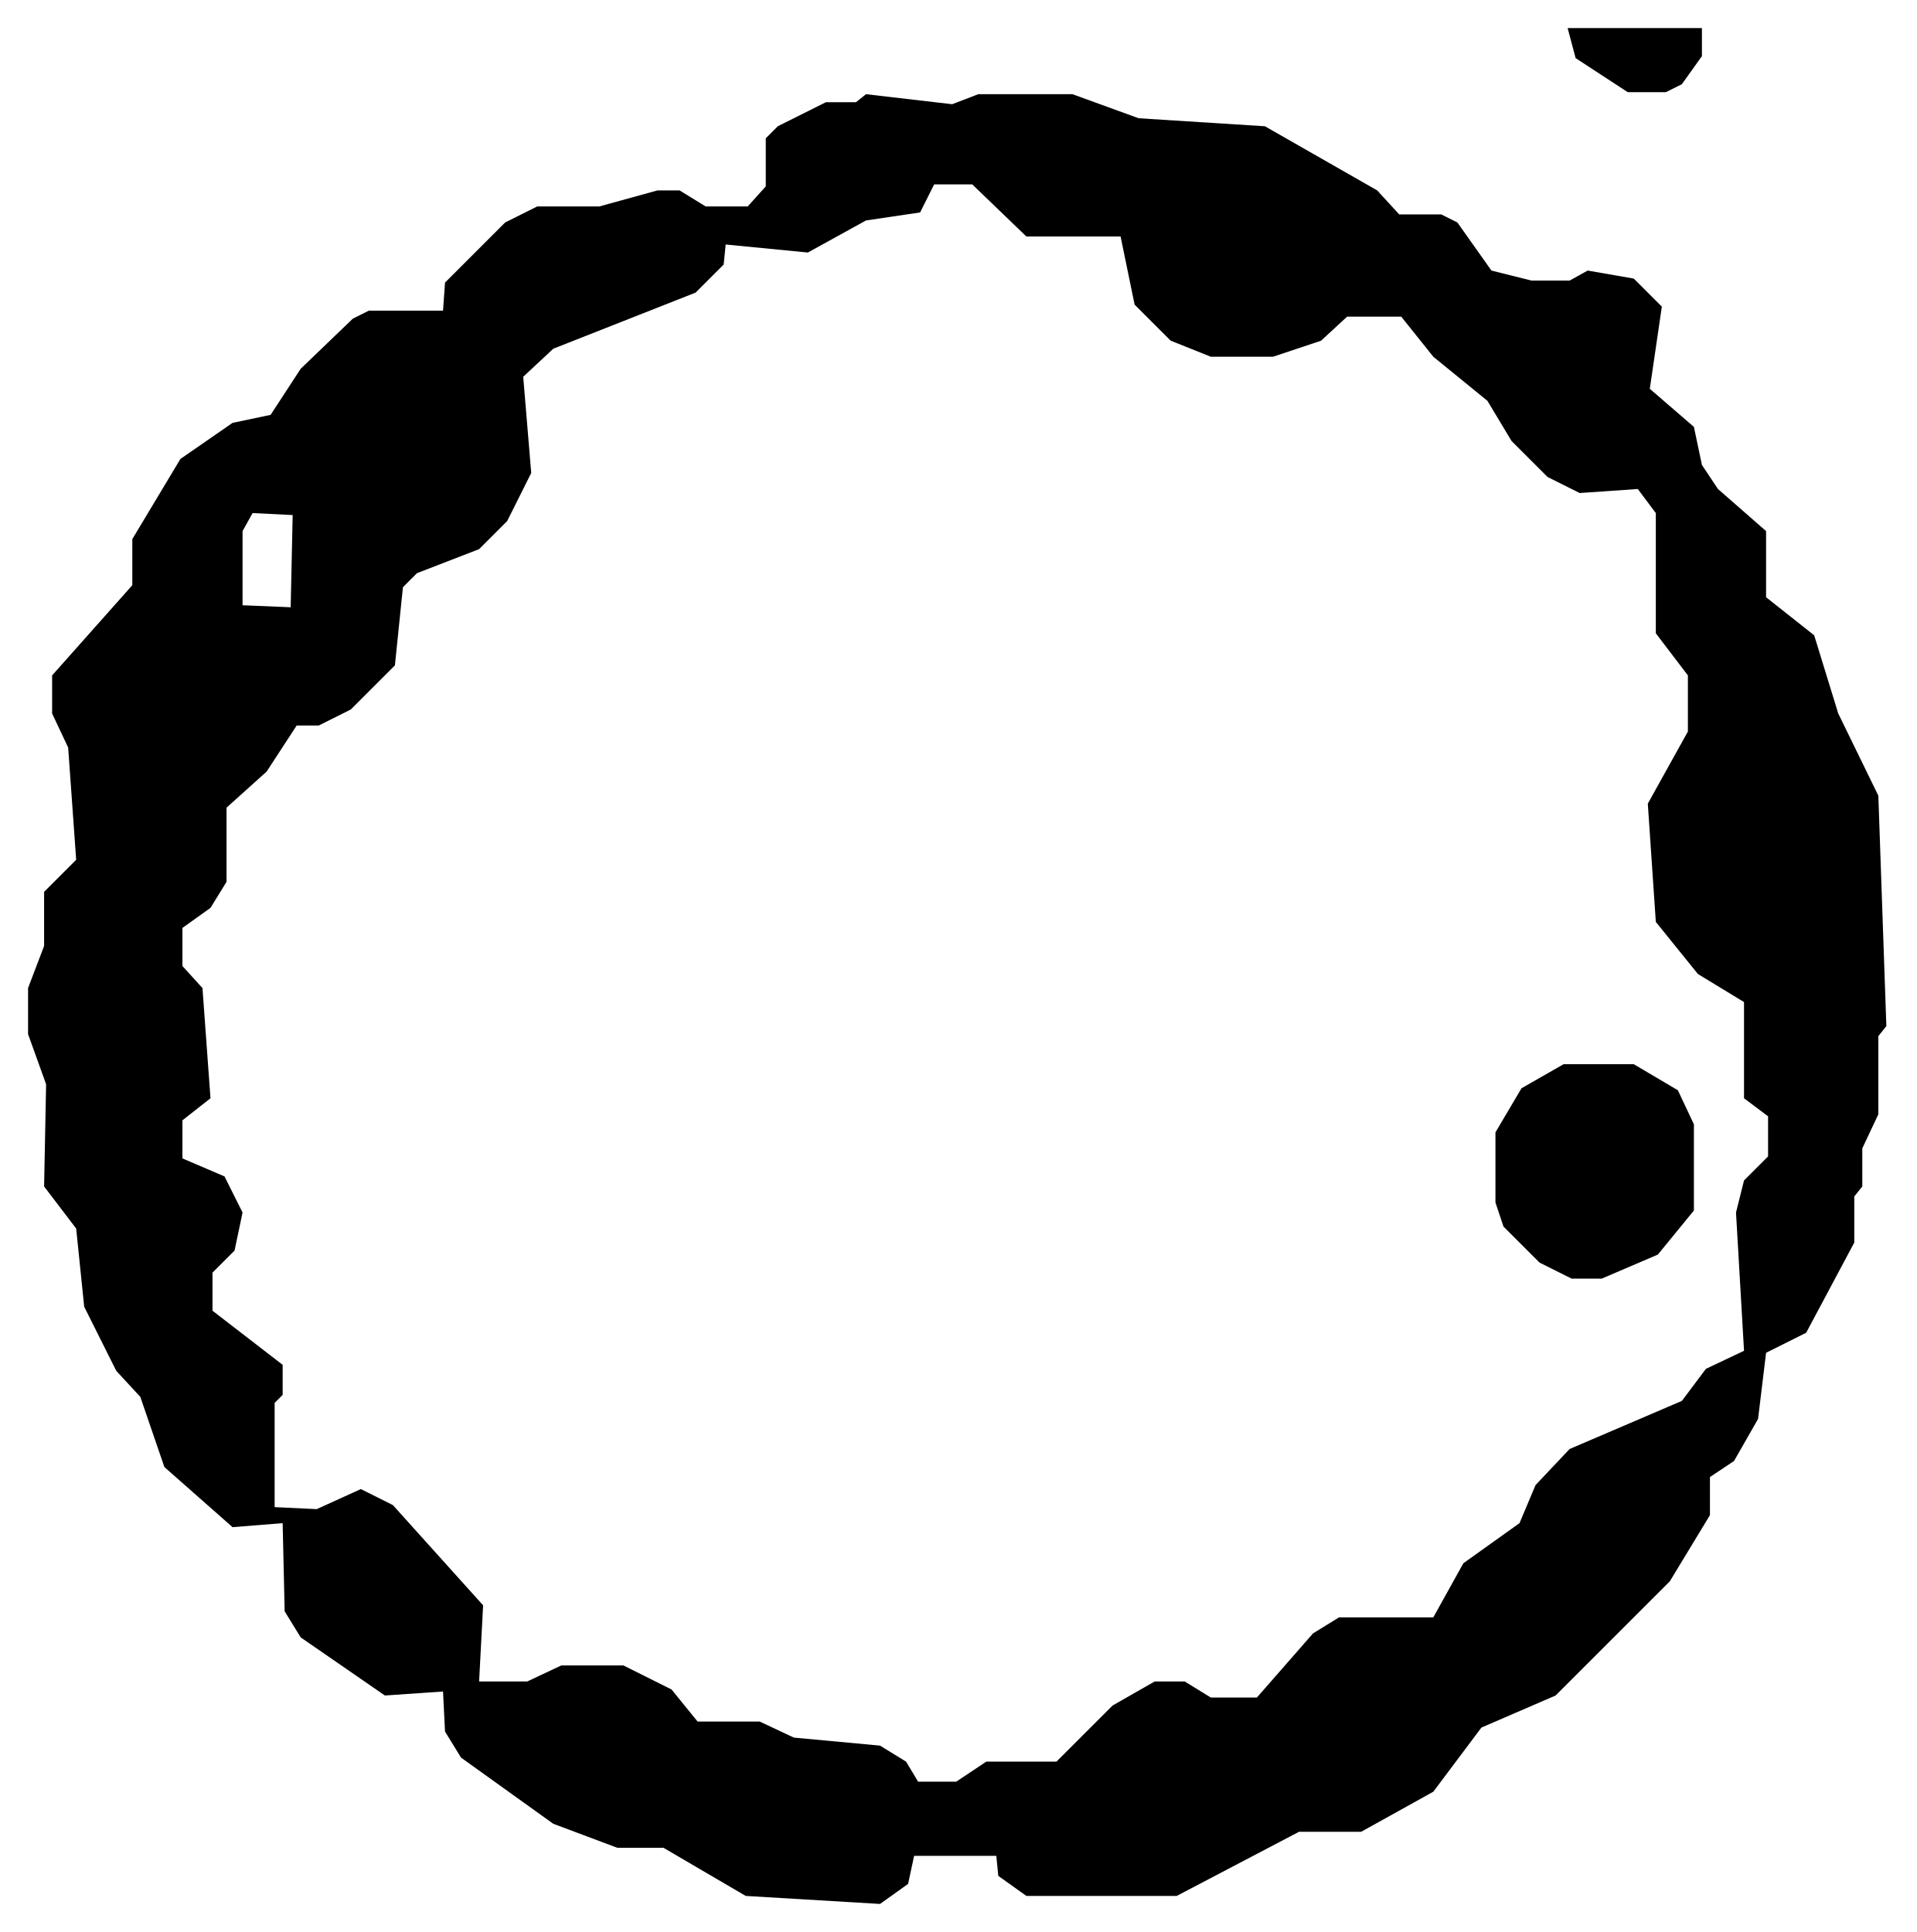
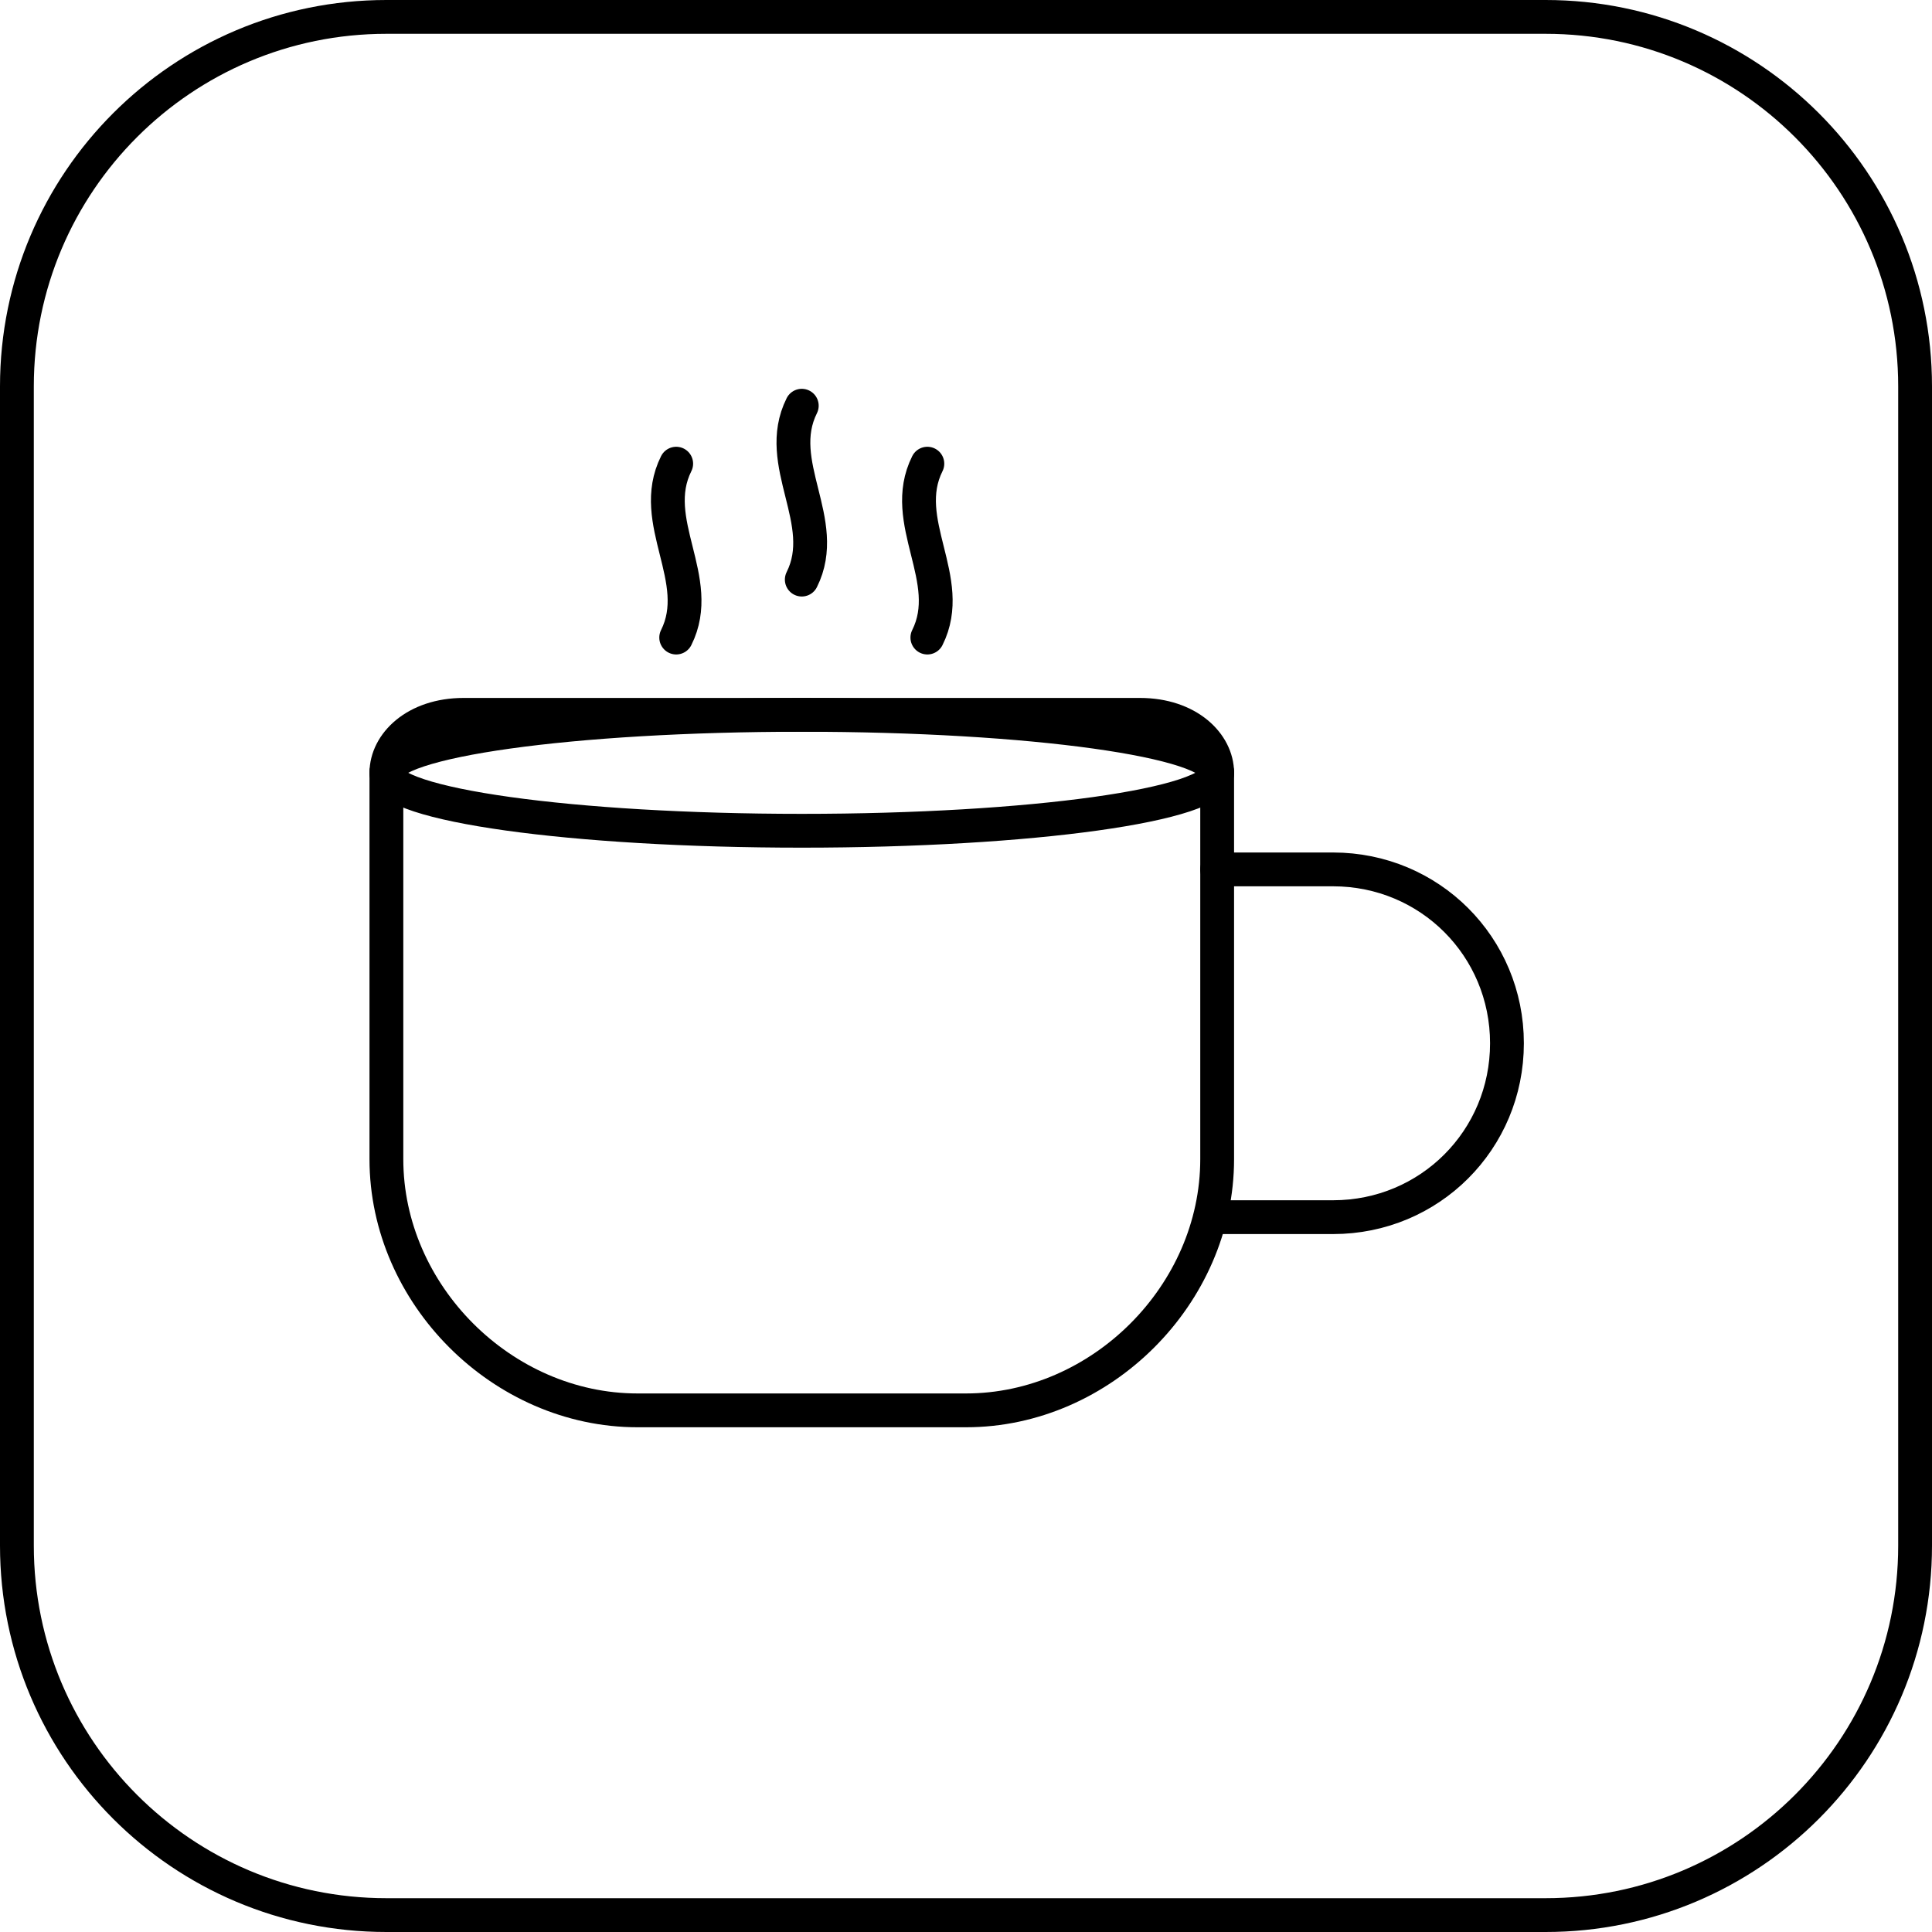
- <svg xmlns="http://www.w3.org/2000/svg" viewBox="0 0 239 241" role="img" aria-label="Kaffeelisten">
-   <path fill="currentColor" fill-rule="evenodd" d="M 195.00 132.75 189.75 135.75 186.50 141.25 186.50 150.00 187.50 153.00 192.00 157.50 196.00 159.50 199.75 159.50 206.75 156.50 211.25 151.00 211.25 140.25 209.25 136.00 203.75 132.75 Z M 108.00 11.75 106.75 12.75 103.00 12.75 97.00 15.75 95.50 17.25 95.50 23.25 93.25 25.75 88.00 25.75 84.75 23.75 82.00 23.75 74.75 25.75 67.00 25.75 63.00 27.75 55.50 35.25 55.25 38.75 46.00 38.75 44.00 39.75 37.50 46.00 33.75 51.75 29.00 52.75 22.50 57.25 16.50 67.25 16.50 73.00 6.50 84.25 6.50 89.00 8.50 93.25 9.50 107.25 5.50 111.25 5.50 118.00 3.50 123.25 3.50 129.00 5.75 135.25 5.50 148.00 9.50 153.25 10.50 163.00 14.50 171.00 17.50 174.25 20.50 183.00 29.00 190.50 35.25 190.00 35.50 201.00 37.50 204.25 48.00 211.50 55.25 211.00 55.50 216.00 57.50 219.25 69.00 227.50 77.00 230.50 82.75 230.50 93.00 236.50 109.75 237.50 113.25 235.00 114.00 231.50 124.25 231.50 124.50 234.00 128.00 236.50 146.75 236.50 162.00 228.50 169.75 228.50 178.75 223.50 184.75 215.50 194.00 211.50 208.25 197.25 213.25 189.00 213.25 184.25 216.25 182.25 219.25 177.00 220.25 168.75 225.25 166.25 231.25 155.00 231.25 149.25 232.25 148.00 232.25 143.25 234.25 139.00 234.25 129.25 235.25 128.00 234.25 99.25 229.25 89.00 226.25 79.25 220.25 74.50 220.25 66.25 214.25 61.00 212.25 58.00 211.25 53.25 205.75 48.50 207.25 38.25 203.75 34.75 198.00 33.75 195.75 35.00 191.00 35.00 186.00 33.75 181.75 27.75 179.75 26.75 174.50 26.75 171.75 23.75 157.75 15.75 142.00 14.75 133.75 11.75 122.00 11.75 118.75 13.00 Z M 31.50 64.00 36.50 64.25 36.25 75.75 30.25 75.50 30.25 66.25 Z M 116.50 23.00 121.25 23.00 128.00 29.50 139.75 29.50 141.50 38.00 146.00 42.50 151.00 44.50 158.75 44.50 164.75 42.50 168.00 39.50 174.75 39.50 178.75 44.50 185.50 50.00 188.50 55.00 193.00 59.50 197.00 61.50 204.25 61.00 206.50 64.00 206.50 79.00 210.50 84.25 210.50 91.25 205.50 100.25 206.50 115.00 211.75 121.50 217.50 125.00 217.50 137.00 220.50 139.25 220.50 144.25 217.50 147.25 216.50 151.25 217.50 168.50 212.75 170.75 209.75 174.75 195.75 180.75 191.50 185.25 189.50 190.00 182.50 195.00 178.75 201.75 167.00 201.75 163.75 203.75 156.75 211.75 151.00 211.75 147.75 209.75 144.00 209.75 138.75 212.75 131.75 219.75 123.00 219.75 119.25 222.25 114.50 222.25 113.00 219.75 109.75 217.75 99.00 216.75 94.75 214.75 87.00 214.75 83.75 210.75 77.75 207.75 70.00 207.75 65.75 209.75 59.75 209.75 60.25 200.25 49.00 187.75 45.00 185.75 39.50 188.25 34.25 188.00 34.25 175.00 35.25 174.00 35.25 170.25 26.50 163.50 26.50 158.75 29.25 156.00 30.25 151.25 28.00 146.75 22.75 144.50 22.75 139.75 26.25 137.00 25.25 123.25 22.75 120.50 22.75 115.75 26.25 113.25 28.25 110.00 28.25 100.75 33.25 96.25 37.00 90.50 39.75 90.50 43.75 88.50 49.25 83.00 50.25 73.25 52.00 71.50 59.75 68.50 63.25 65.00 66.25 59.00 65.25 47.00 69.00 43.50 86.75 36.50 90.25 33.00 90.50 30.50 100.75 31.50 108.00 27.50 114.75 26.50 Z M 195.50 3.50 196.50 7.25 203.00 11.50 207.75 11.50 209.75 10.50 212.25 7.00 212.25 3.50 Z" />
+ <svg xmlns="http://www.w3.org/2000/svg" viewBox="0 0 200 200" role="img" aria-label="Kaffeelisten">
+   <rect x="1.75" y="1.75" width="196.5" height="196.5" rx="38.25" ry="38.25" fill="none" stroke="currentColor" stroke-width="3.5" />
+   <g fill="none" stroke="currentColor" stroke-width="3.5" stroke-linecap="round" stroke-linejoin="round" transform="translate(0,20)">
+     <path d="M40 60c0-3 3-6 8-6h70c5 0 8 3 8 6" />
+     <ellipse cx="83" cy="60" rx="43" ry="6" />
+     <path d="M40 60v40c0 14 12 26 26 26h34c14 0 26-12 26-26V60" />
+     <path d="M126 70h12c10 0 18 8 18 18v0c0 10-8 18-18 18h-12" />
+     <path d="M70 28c-3 6 3 12 0 18" />
+     <path d="M83 22c-3 6 3 12 0 18" />
+     <path d="M96 28c-3 6 3 12 0 18" />
+   </g>
</svg>
